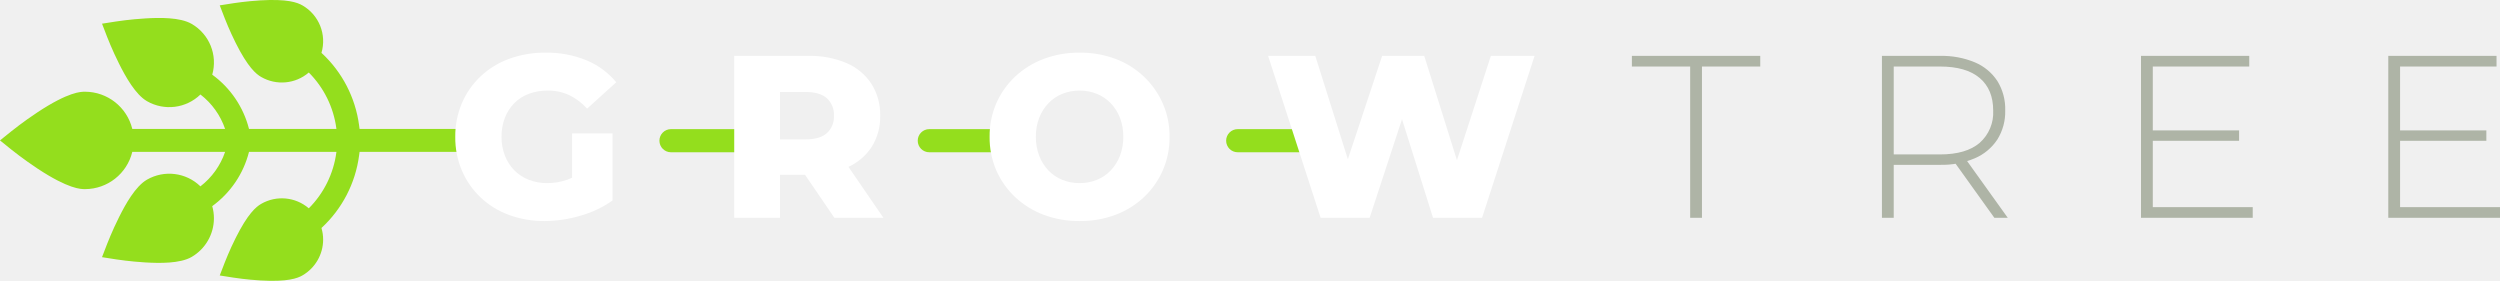
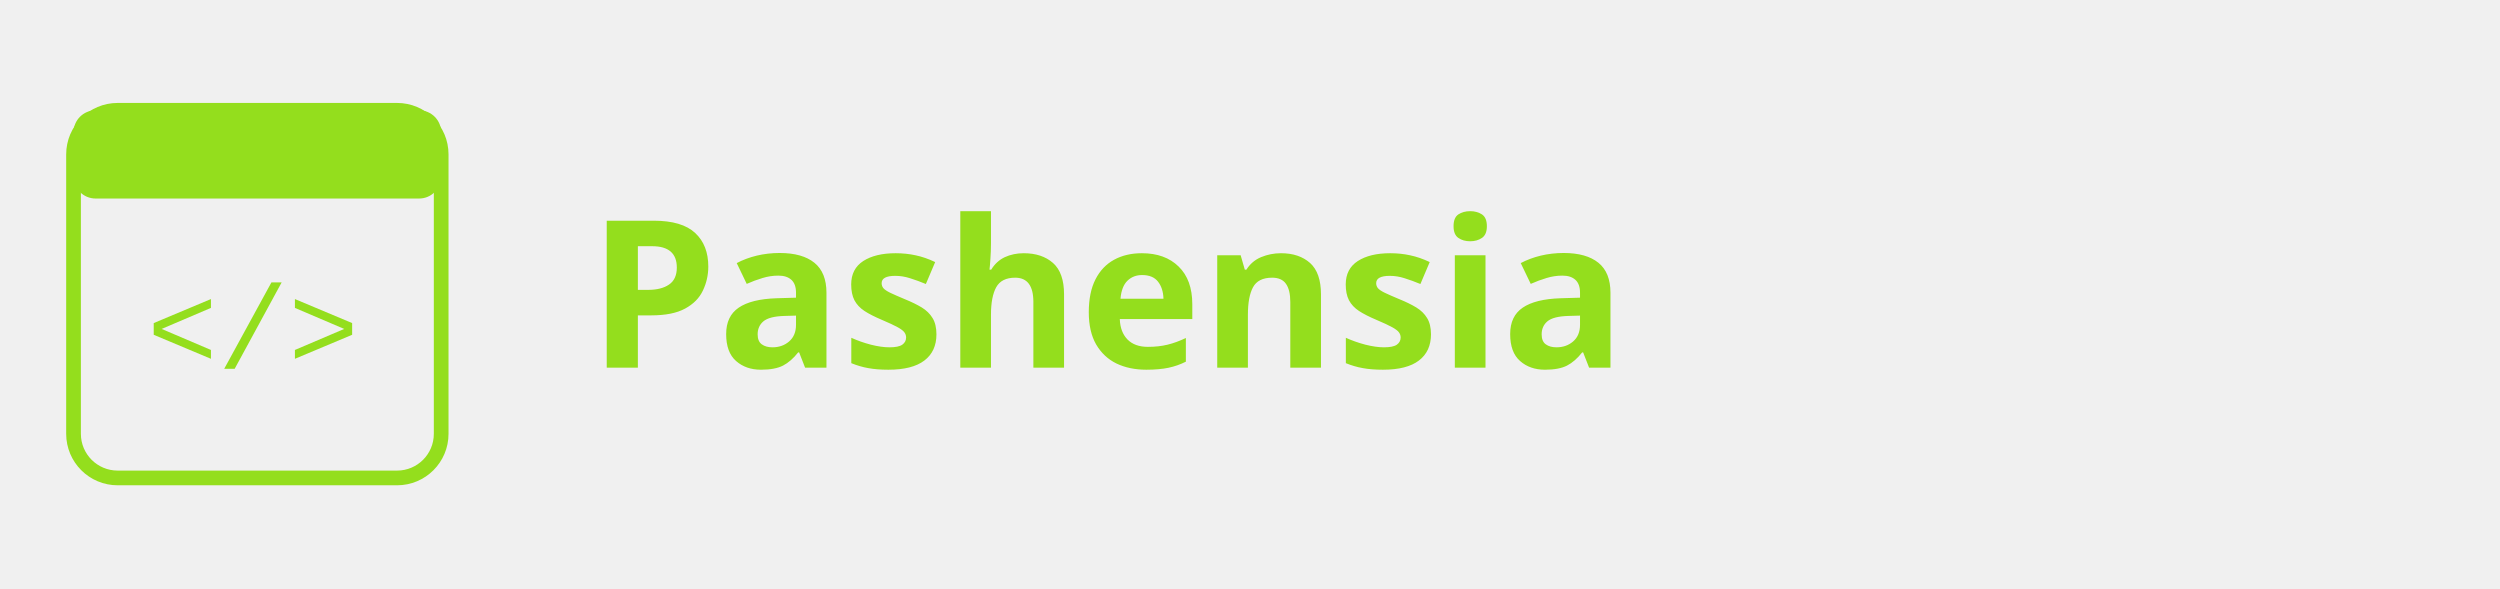
- <svg xmlns="http://www.w3.org/2000/svg" width="648.47" height="72.844" viewBox="0 0 648.47 72.844">
-   <g transform="translate(-410.954 -534.504)">
-     <path d="M145.145,67.474c-.216-3.606-.7-6.7-.717-6.831L143.857,57l-3.44,1.327c-.123.047-3.043,1.178-6.274,2.794-6.346,3.174-8.1,5.3-8.862,6.628a10.726,10.726,0,0,0,1.158,12.35,25.183,25.183,0,0,1-14.49,7.146l-.148.02V64.59a24.969,24.969,0,0,0,14.074-9.536,11.566,11.566,0,0,0,13.182-5.35c1.731-3,1.635-8.3,1.412-12.032-.239-3.994-.771-7.42-.794-7.564l-.571-3.642-3.44,1.327c-.136.052-3.369,1.3-6.947,3.094-3.341,1.671-7.983,4.24-9.715,7.239a11.6,11.6,0,0,0,1.733,13.865,19.025,19.025,0,0,1-8.935,6.4V34.316a12.654,12.654,0,0,0,9.658-12.276c0-1.046,0-4.227-5.321-12.29-2.465-3.735-4.895-6.753-5-6.88L108.825,0,106.51,2.869c-.1.127-2.532,3.146-5,6.88-5.321,8.063-5.321,11.245-5.321,12.29a12.654,12.654,0,0,0,9.658,12.276V58.387a19.025,19.025,0,0,1-8.935-6.4,11.6,11.6,0,0,0,1.733-13.865c-1.731-3-6.373-5.567-9.715-7.239-3.578-1.79-6.812-3.042-6.948-3.094l-3.44-1.327-.571,3.642c-.022.144-.555,3.57-.794,7.564C76.959,41.4,76.863,46.7,78.594,49.7a11.619,11.619,0,0,0,10.035,5.791h0a11.525,11.525,0,0,0,3.147-.441A24.97,24.97,0,0,0,105.85,64.59V87.266l-.148-.02A25.183,25.183,0,0,1,91.213,80.1,10.726,10.726,0,0,0,92.37,67.75c-.765-1.325-2.516-3.454-8.862-6.628-3.231-1.616-6.151-2.747-6.274-2.794L73.794,57l-.571,3.642c-.02.13-.5,3.225-.717,6.831-.424,7.083.544,9.664,1.309,10.989A10.75,10.75,0,0,0,83.1,83.82h0a10.675,10.675,0,0,0,3.013-.436,31.107,31.107,0,0,0,18.8,9.761l.94.126v32.971H111.8V93.271l.939-.126a31.107,31.107,0,0,0,18.8-9.761,10.7,10.7,0,0,0,12.3-4.921c.765-1.325,1.733-3.906,1.31-10.989Z" transform="translate(410.954 679.752) rotate(-90)" fill="#94de1d" />
-     <rect width="25" height="6" rx="3" transform="translate(582 568)" fill="#94de1d" />
-     <rect width="25" height="6" rx="3" transform="translate(649 568)" fill="#94de1d" />
-     <rect width="25" height="6" rx="3" transform="translate(729 568)" fill="#94de1d" />
-     <path d="M25.2.84A26.219,26.219,0,0,1,15.96-.75,21.354,21.354,0,0,1,8.61-5.28a21.1,21.1,0,0,1-4.83-6.93A21.755,21.755,0,0,1,2.04-21a21.755,21.755,0,0,1,1.74-8.79,20.89,20.89,0,0,1,4.86-6.93,21.618,21.618,0,0,1,7.41-4.53,26.823,26.823,0,0,1,9.39-1.59,27.028,27.028,0,0,1,10.62,1.98,19.853,19.853,0,0,1,7.74,5.7l-7.56,6.84a15.1,15.1,0,0,0-4.65-3.51A12.89,12.89,0,0,0,26.04-33a13.8,13.8,0,0,0-4.92.84,10.342,10.342,0,0,0-3.78,2.43,11.269,11.269,0,0,0-2.43,3.78A13.315,13.315,0,0,0,14.04-21a13.207,13.207,0,0,0,.87,4.86,11.2,11.2,0,0,0,2.43,3.81,10.73,10.73,0,0,0,3.75,2.46A12.972,12.972,0,0,0,25.92-9a15.706,15.706,0,0,0,5.16-.87,16.939,16.939,0,0,0,5.1-2.97L42.84-4.5A27.27,27.27,0,0,1,34.5-.54,33.171,33.171,0,0,1,25.2.84Zm7.14-6.9V-21.9h10.5V-4.5ZM74.4,0V-42H93.6a24.24,24.24,0,0,1,9.93,1.86,14.519,14.519,0,0,1,6.45,5.37,14.915,14.915,0,0,1,2.28,8.31,14.513,14.513,0,0,1-2.28,8.19,14.473,14.473,0,0,1-6.45,5.28,24.588,24.588,0,0,1-9.93,1.83H81l5.28-4.98V0Zm25.98,0L89.94-15.3H102.6L113.1,0ZM86.28-14.88,81-20.34H92.88q3.72,0,5.55-1.62a5.7,5.7,0,0,0,1.83-4.5,5.771,5.771,0,0,0-1.83-4.56q-1.83-1.62-5.55-1.62H81l5.28-5.46ZM163.98.84a25.957,25.957,0,0,1-9.3-1.62,22.144,22.144,0,0,1-7.41-4.59,21.093,21.093,0,0,1-4.89-6.93,21.391,21.391,0,0,1-1.74-8.7,21.391,21.391,0,0,1,1.74-8.7,21.093,21.093,0,0,1,4.89-6.93,22.144,22.144,0,0,1,7.41-4.59,25.957,25.957,0,0,1,9.3-1.62,25.89,25.89,0,0,1,9.33,1.62,21.878,21.878,0,0,1,7.35,4.59,21.7,21.7,0,0,1,4.89,6.93,21.078,21.078,0,0,1,1.77,8.7,21.287,21.287,0,0,1-1.77,8.73,21.267,21.267,0,0,1-4.89,6.93,22.125,22.125,0,0,1-7.35,4.56A25.89,25.89,0,0,1,163.98.84Zm0-9.84a11.774,11.774,0,0,0,4.47-.84,10.326,10.326,0,0,0,3.6-2.43,11.445,11.445,0,0,0,2.4-3.81,13.378,13.378,0,0,0,.87-4.92,13.315,13.315,0,0,0-.87-4.95,11.513,11.513,0,0,0-2.4-3.78,10.327,10.327,0,0,0-3.6-2.43,11.775,11.775,0,0,0-4.47-.84,11.774,11.774,0,0,0-4.47.84,10.326,10.326,0,0,0-3.6,2.43,11.513,11.513,0,0,0-2.4,3.78,13.315,13.315,0,0,0-.87,4.95,13.378,13.378,0,0,0,.87,4.92,11.444,11.444,0,0,0,2.4,3.81,10.326,10.326,0,0,0,3.6,2.43A11.774,11.774,0,0,0,163.98-9ZM226.5,0,212.88-42h12.24L236.58-5.64H230.4L242.46-42h10.92l11.4,36.36h-5.94L270.66-42H282L268.38,0H255.66l-9.72-30.9h3.42L239.22,0Z" transform="translate(527.004 591)" fill="#fff" />
-     <path d="M15.36,0V-39.24H.24V-42h33.3v2.76H18.42V0ZM65.1,0V-42H80.16a22.2,22.2,0,0,1,9.06,1.68,13.026,13.026,0,0,1,5.82,4.83,13.774,13.774,0,0,1,2.04,7.65,13.549,13.549,0,0,1-2.04,7.53,13.214,13.214,0,0,1-5.82,4.86,21.863,21.863,0,0,1-9.06,1.71H66.78l1.38-1.44V0ZM94.26,0,83.34-15.24h3.48L97.74,0ZM68.16-15l-1.38-1.44H80.16q6.78,0,10.29-3a10.453,10.453,0,0,0,3.51-8.4q0-5.46-3.51-8.43T80.16-39.24H66.78l1.38-1.5ZM135-22.68h22.74v2.7H135Zm.36,19.92h25.92V0H132.3V-42h28.08v2.76H135.36Zm63.78-19.92h22.74v2.7H199.14Zm.36,19.92h25.92V0H196.44V-42h28.08v2.76H199.5Z" transform="translate(834.004 591)" fill="#aeb4a6" />
+ <svg xmlns="http://www.w3.org/2000/svg" width="340" height="80">
+   <g transform="translate(10 15)">
+     <rect width="50" height="50" fill="none" stroke="#94de1d" stroke-width="2" rx="6" />
+     <rect width="50" height="12" fill="#94de1d" rx="3" />
+     <text x="10" y="35" fill="#94de1d" font-family="Courier New, monospace" font-size="16">&lt;/&gt;</text>
  </g>
+   <text x="80" y="50" fill="#94de1d" font-family="Montserrat, sans-serif" font-size="28" font-weight="900">Pashensia</text>
</svg>
